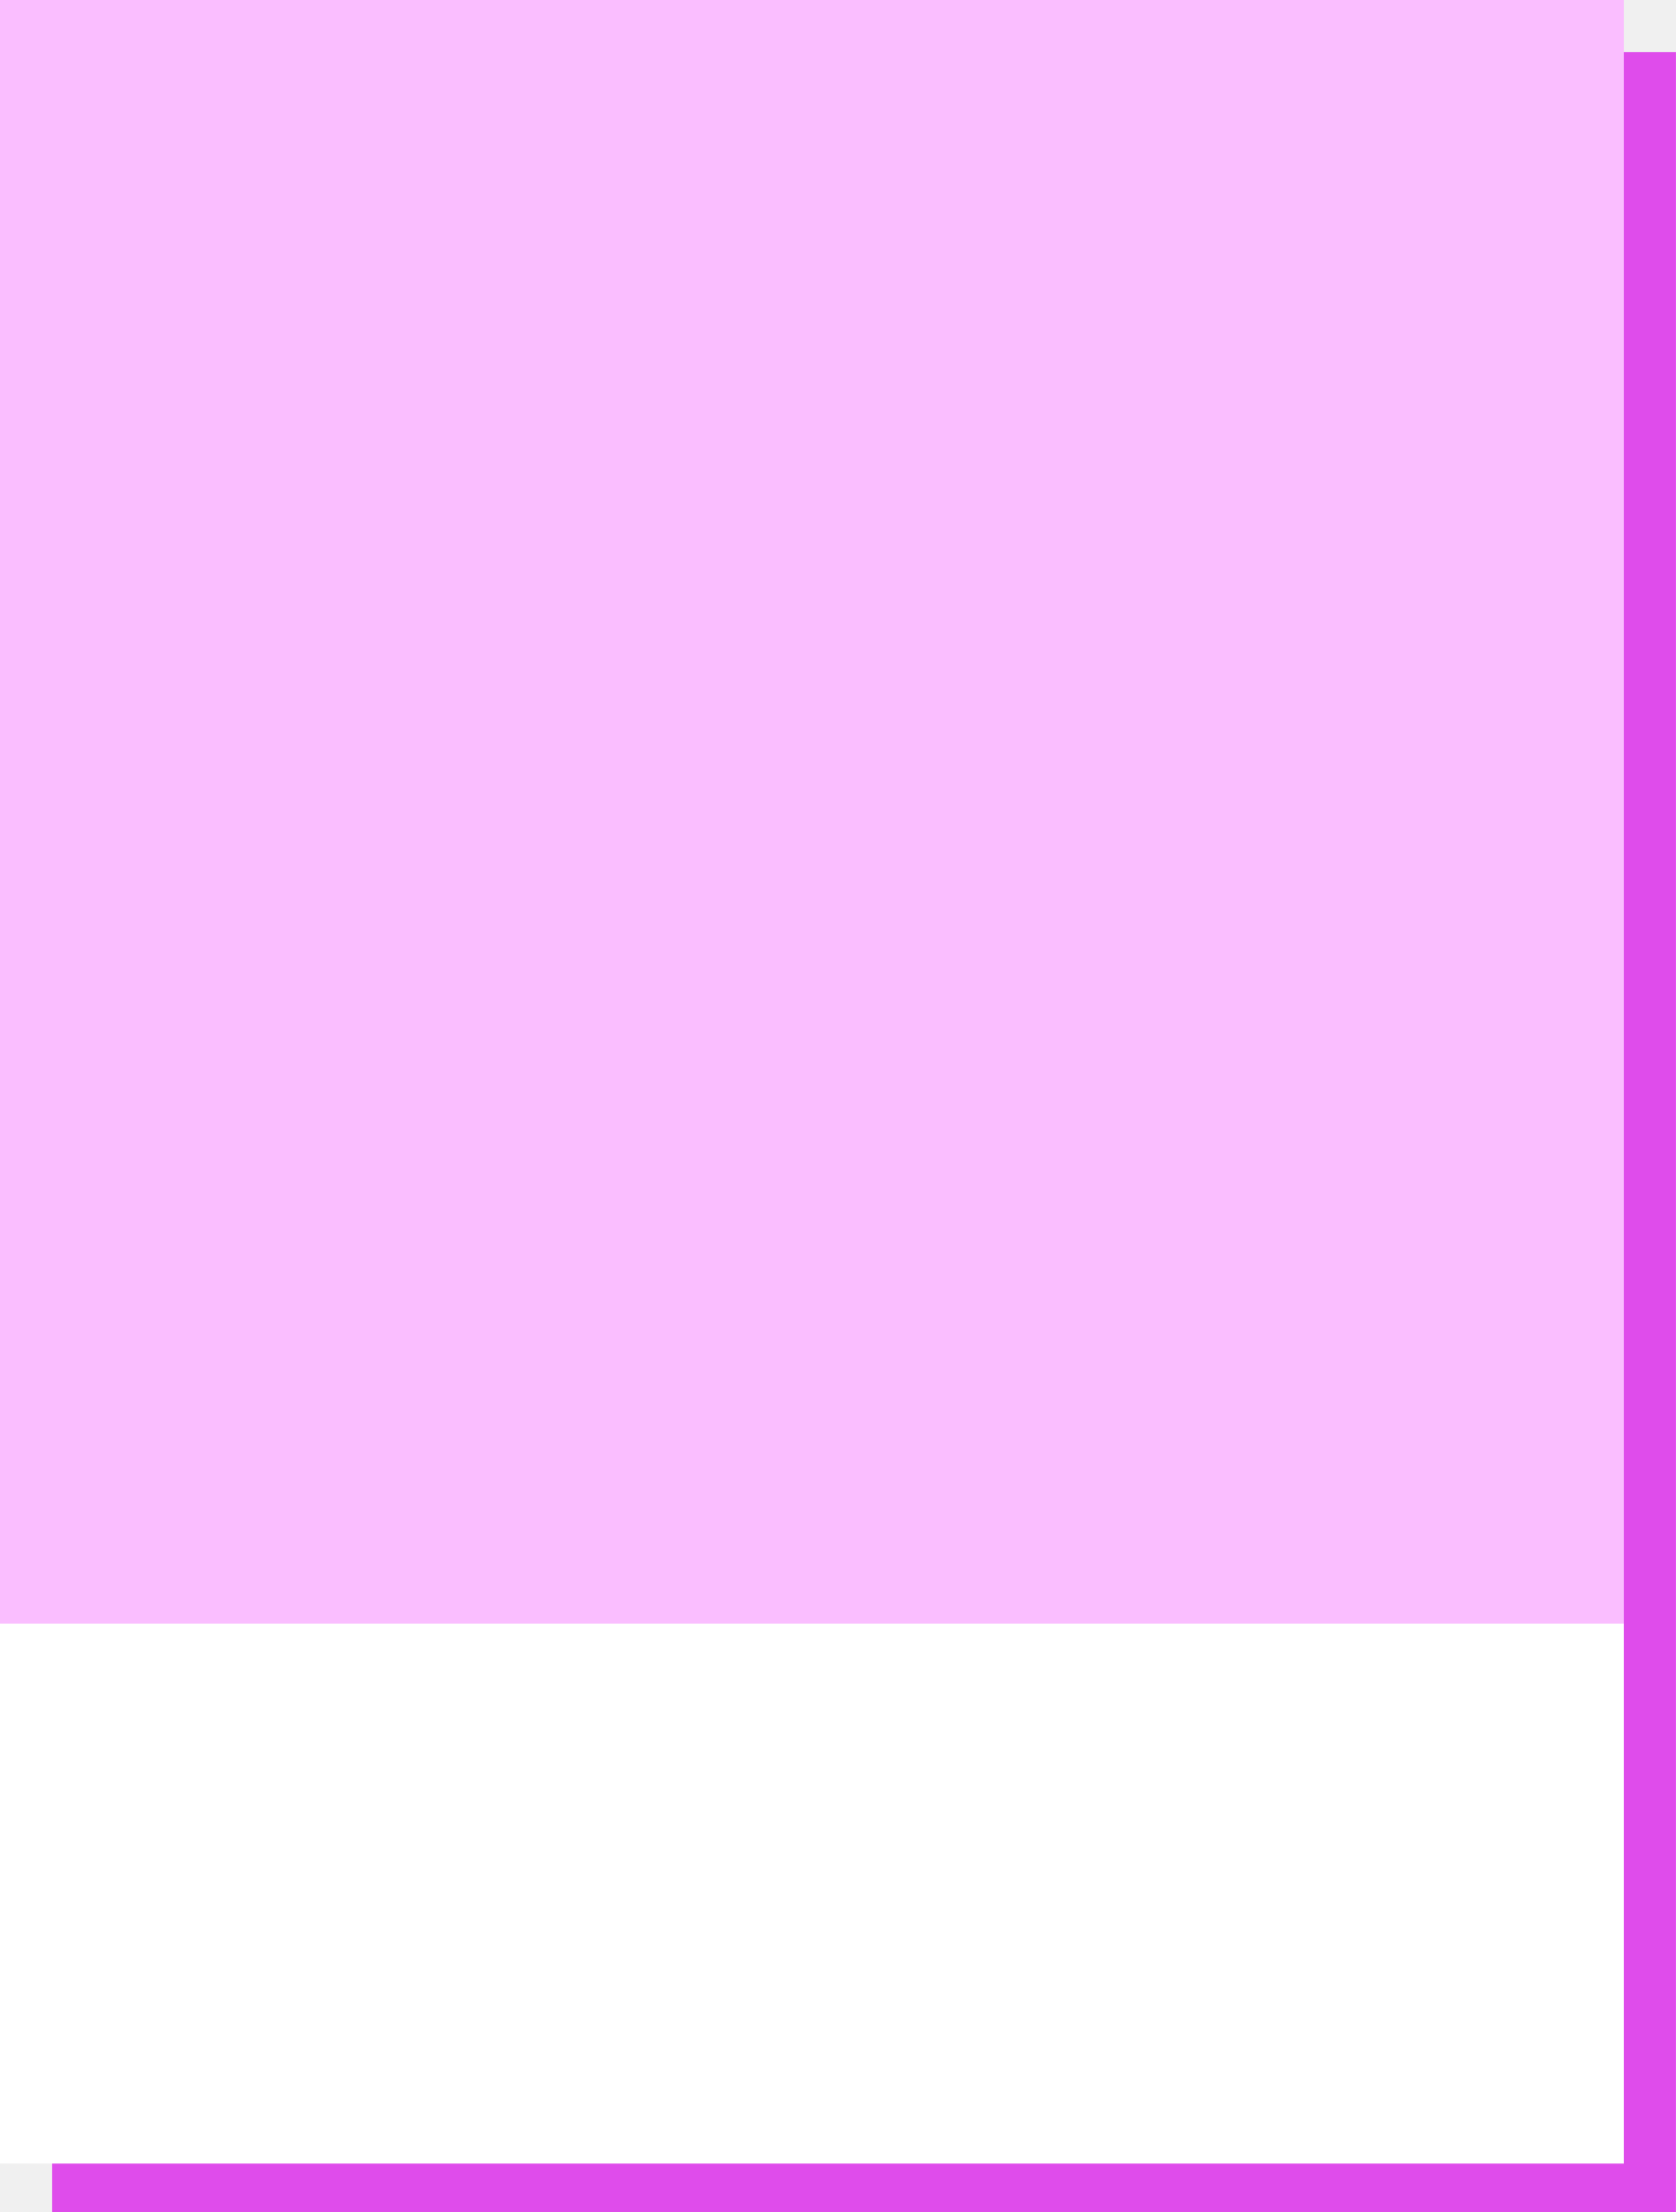
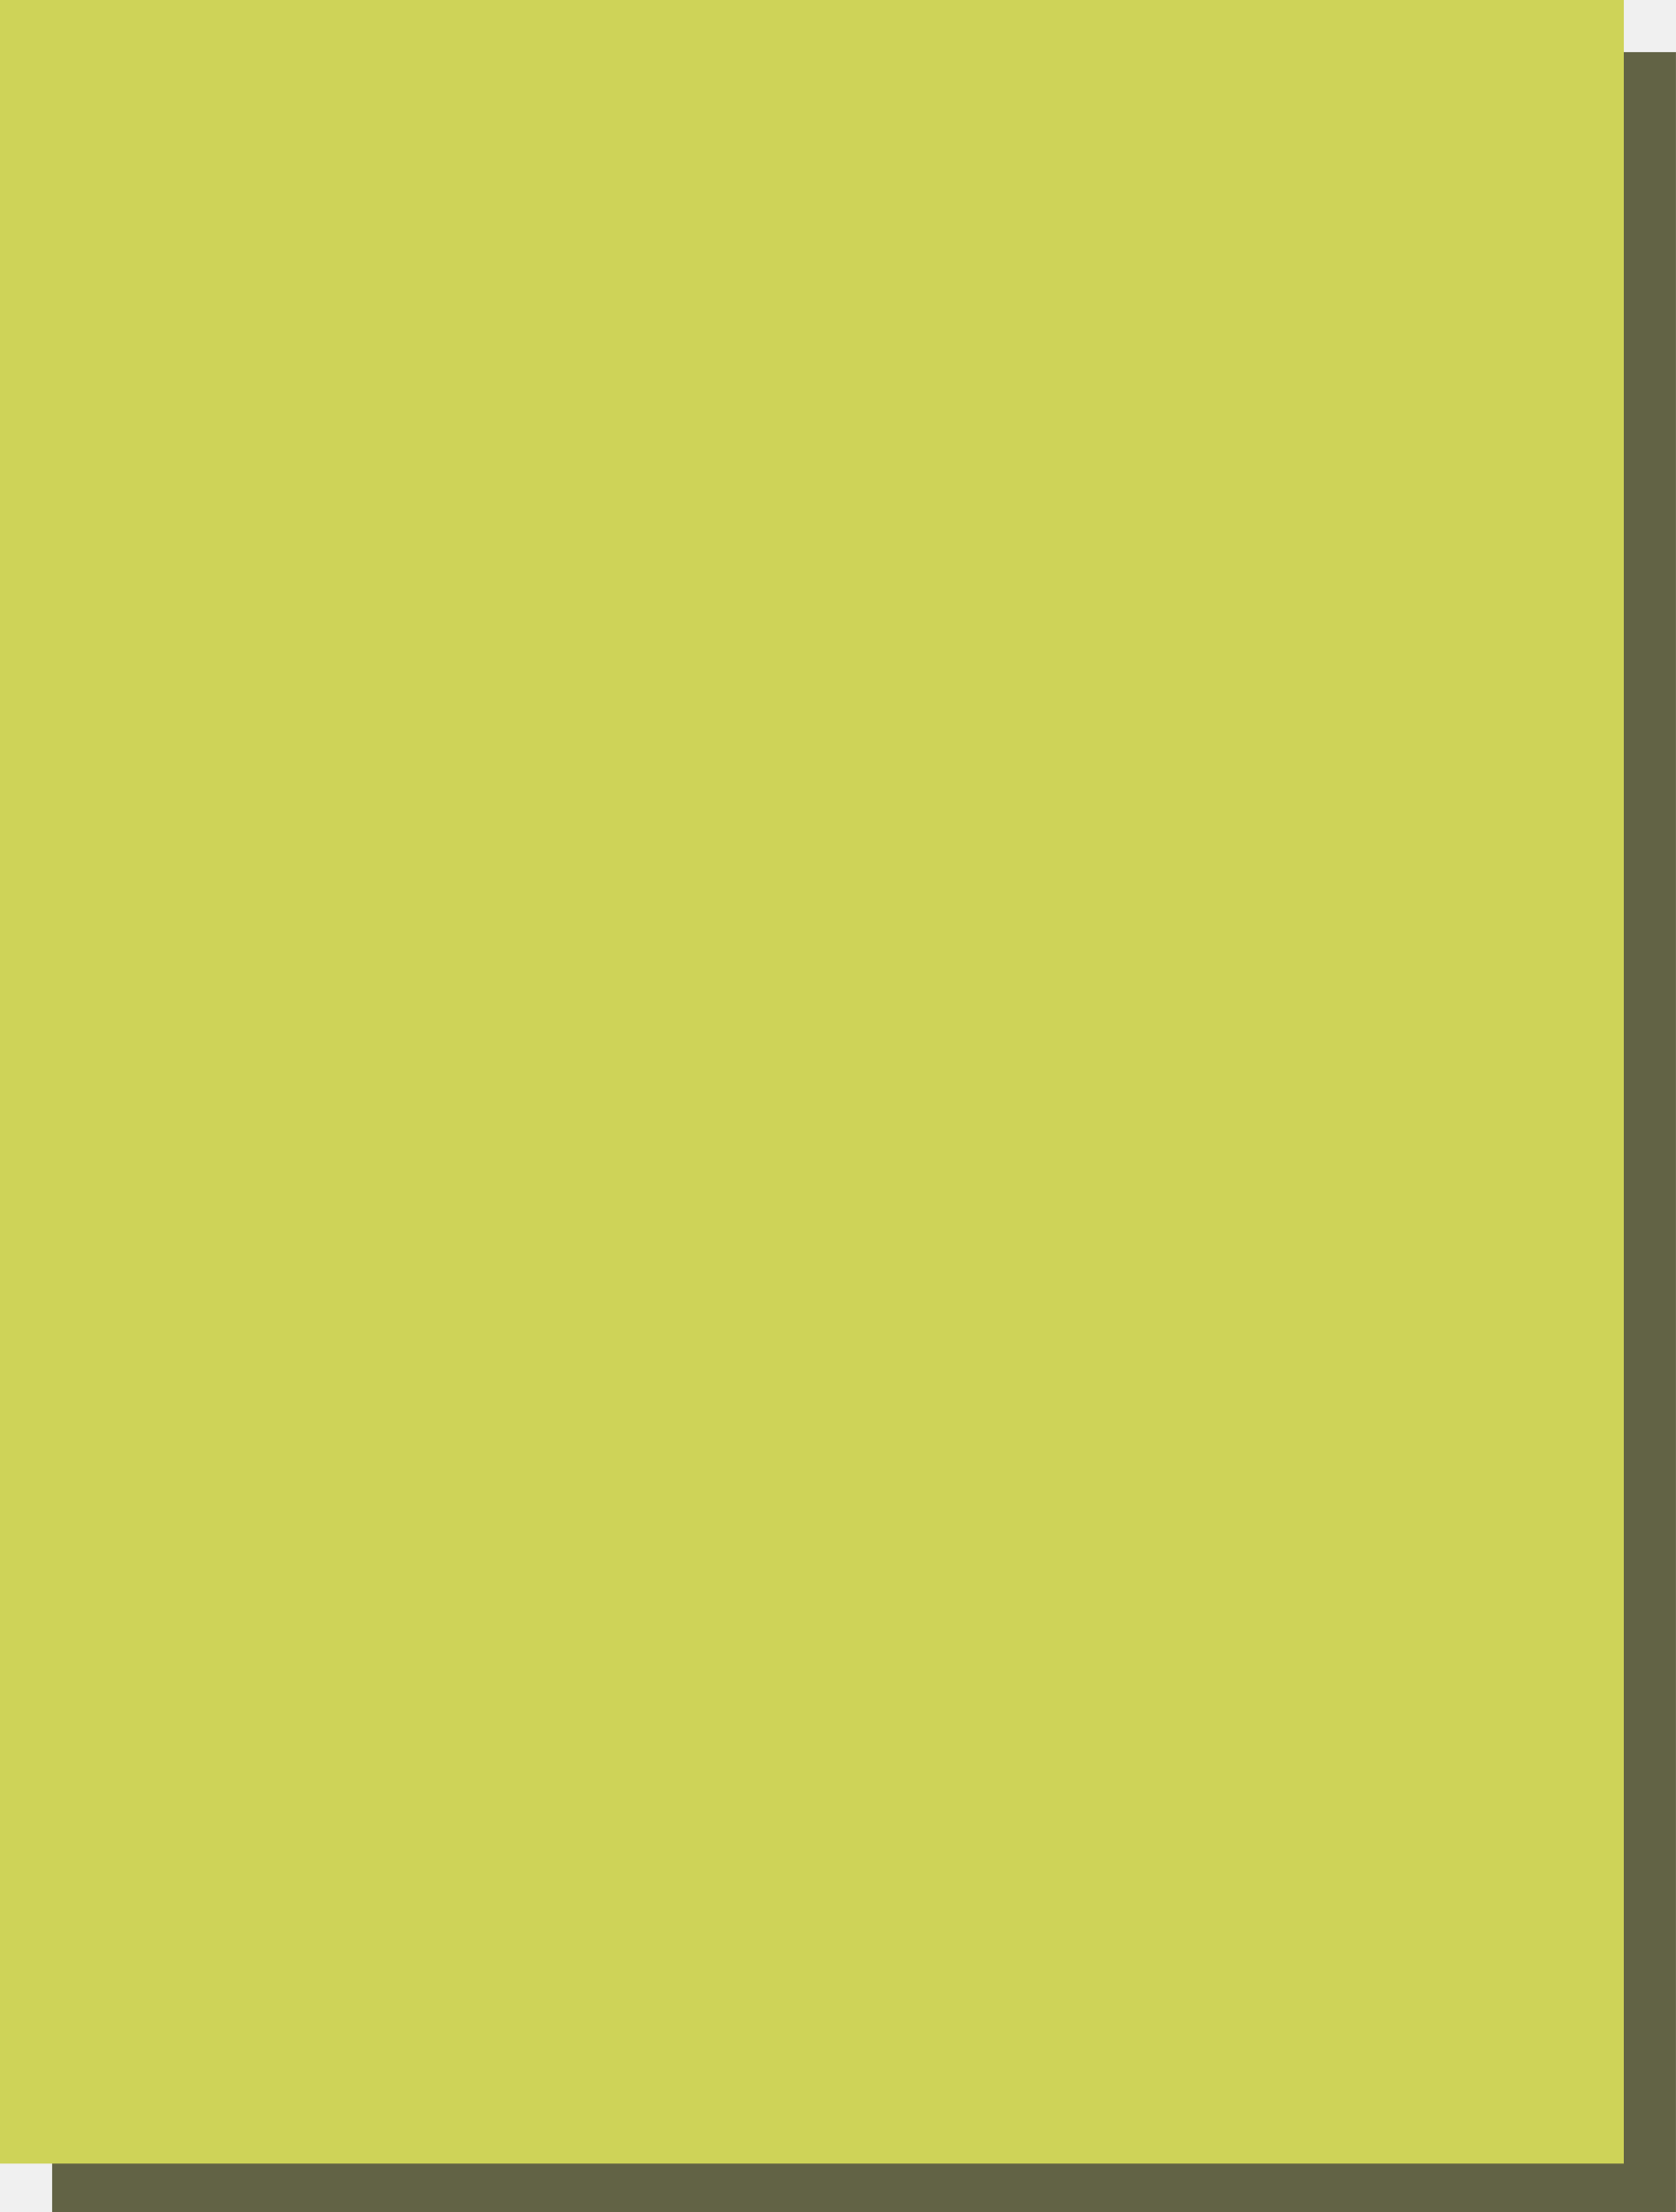
<svg xmlns="http://www.w3.org/2000/svg" width="450" height="594" viewBox="0 0 450 594">
  <g id="Group_36" data-name="Group 36" transform="translate(-844 -323)">
-     <rect id="Rectangle_120" data-name="Rectangle 120" width="436" height="580" transform="translate(858 337)" fill="#df4ceb" />
-     <rect id="Rectangle_121" data-name="Rectangle 121" width="436" height="581" transform="translate(844 323)" fill="#fff" />
-     <rect id="Rectangle_122" data-name="Rectangle 122" width="436" height="436" transform="translate(844 323)" fill="#fabeff" />
+     <rect id="Rectangle_120" data-name="Rectangle 120" width="436" height="580" transform="translate(858 337)" fill="#626345" />
+     <rect id="Rectangle_121" data-name="Rectangle 121" width="436" height="581" transform="translate(844 323)" fill="#CED358" />
+     <rect id="Rectangle_122" data-name="Rectangle 122" width="436" height="436" transform="translate(844 323)" fill="#CED358" />
  </g>
</svg>
